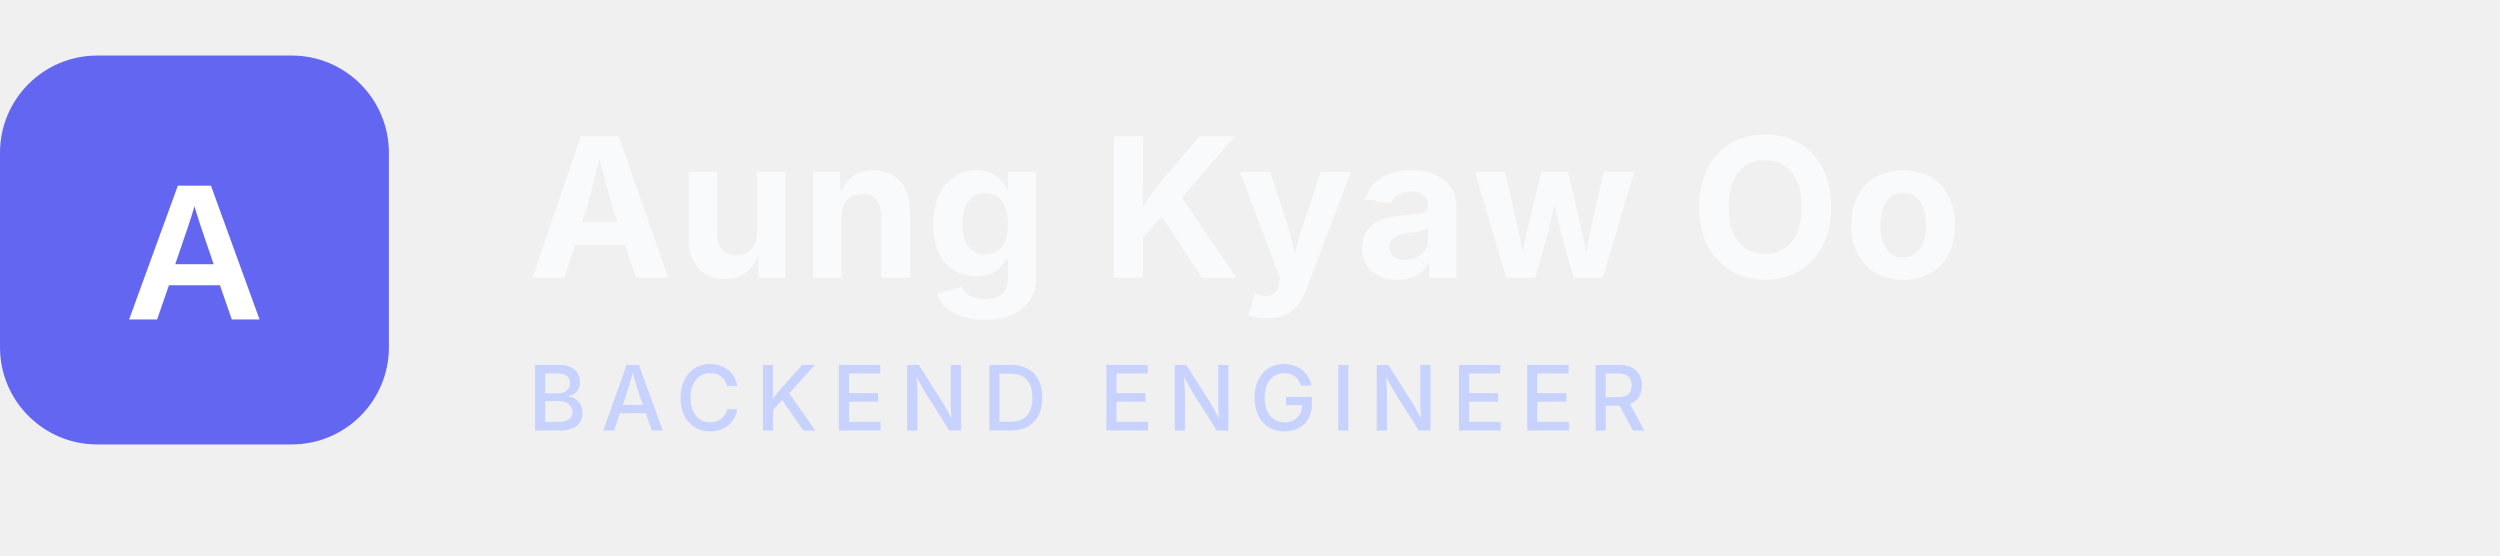
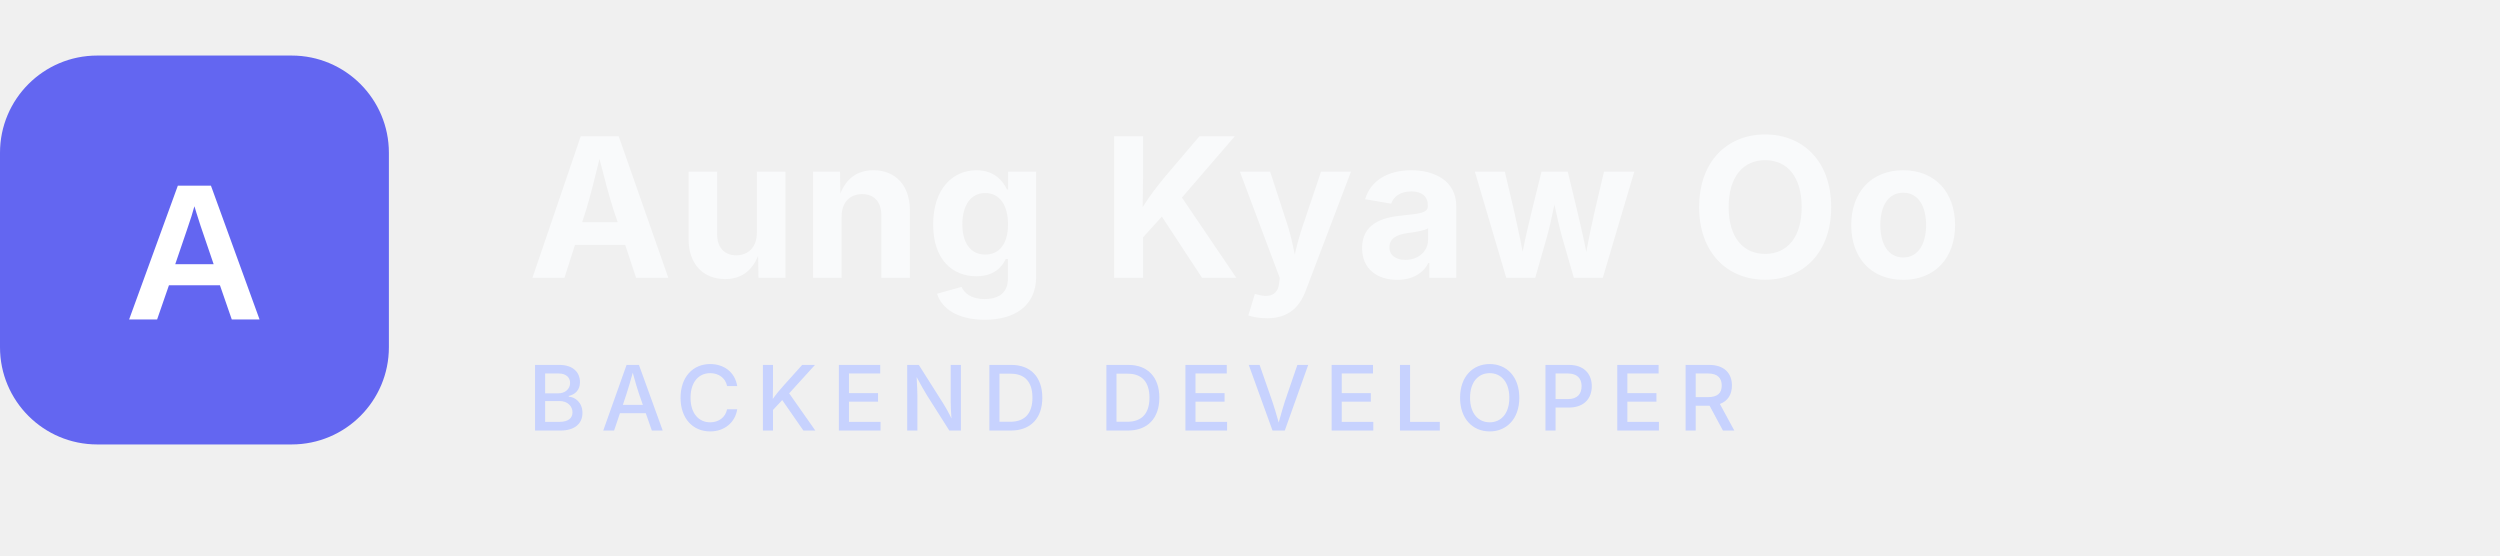
<svg xmlns="http://www.w3.org/2000/svg" width="360" height="80" viewBox="0 0 360 80" fill="none">
  <style>
    .name { font: 700 28px 'Segoe UI', Inter, Arial, sans-serif; letter-spacing: 0.5px; }
    .role { font: 500 13px 'Segoe UI', Inter, Arial, sans-serif; letter-spacing: 2px; }
  </style>
  <rect x="0" y="8" width="56" height="56" rx="14" fill="#6366F1" />
  <text x="28" y="46" text-anchor="middle" font-size="28" font-family="Arial" fill="white" font-weight="bold">A</text>
  <text x="76" y="40" class="name" fill="#F9FAFB">Aung Kyaw Oo</text>
-   <text x="76" y="62" class="role" fill="#C7D2FE">BACKEND ENGINEER</text>
+   <text x="76" y="62" class="role" fill="#C7D2FE">BACKEND DEVELOPER</text>
</svg>
